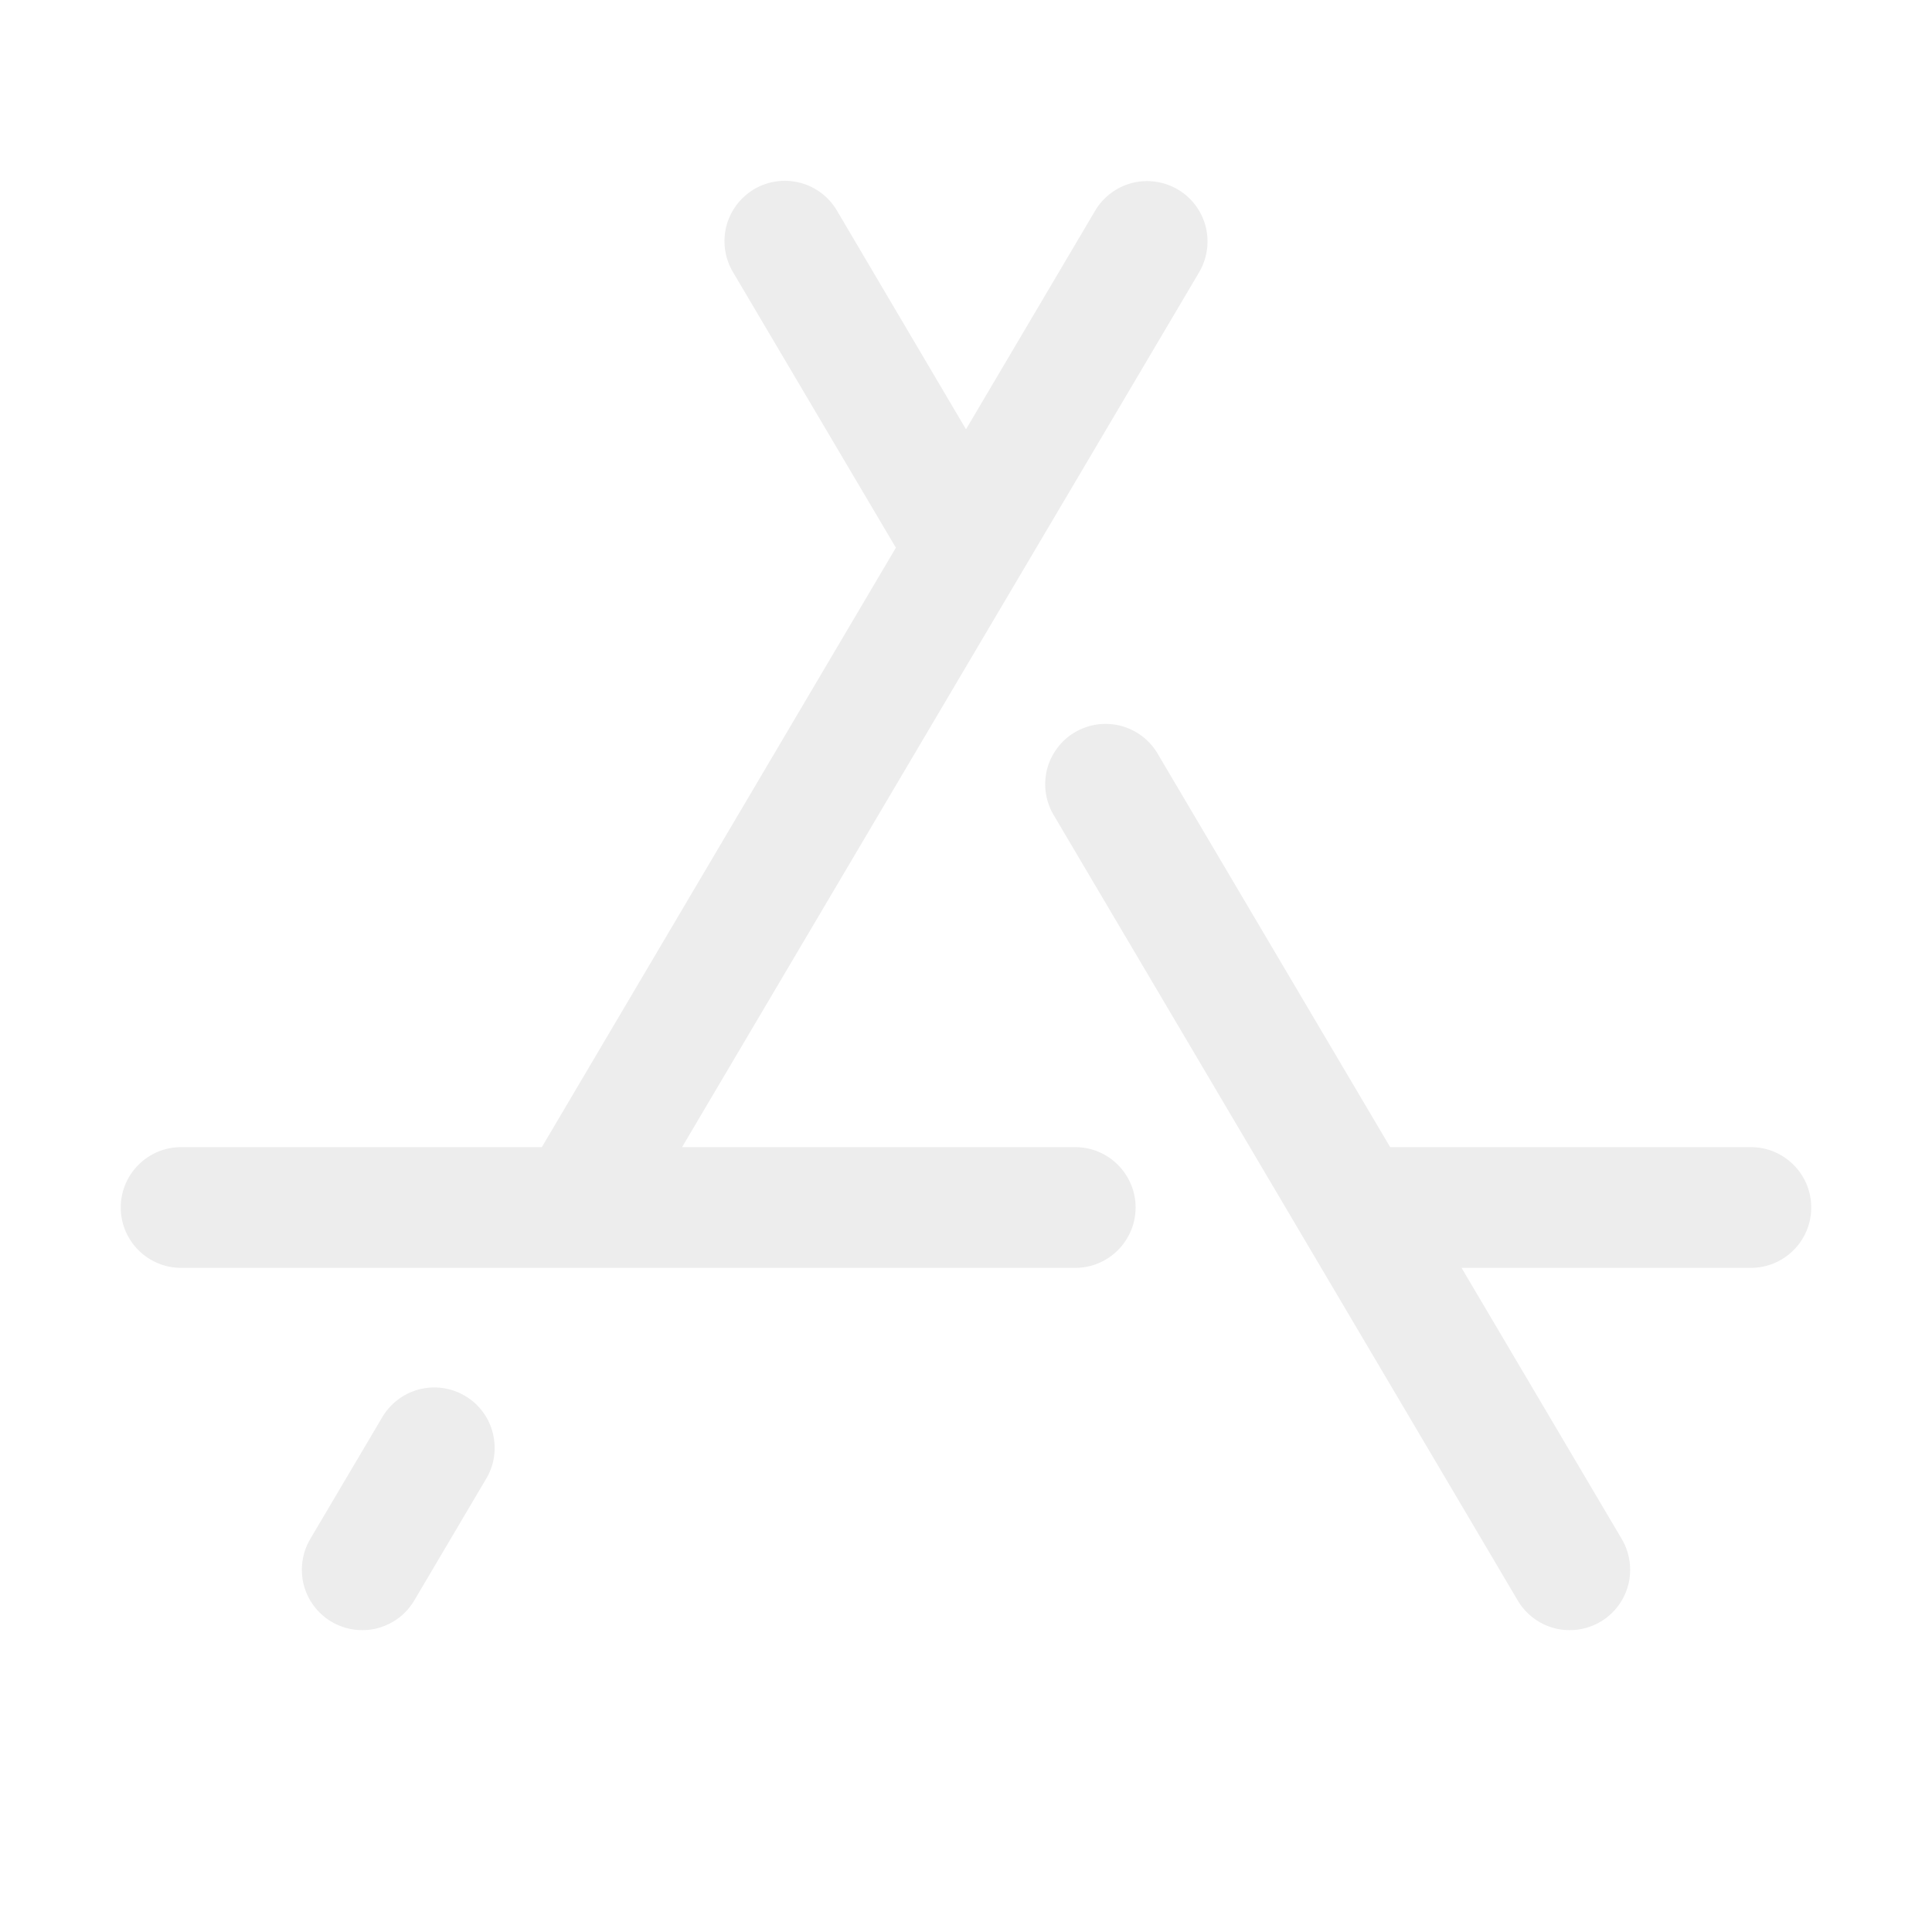
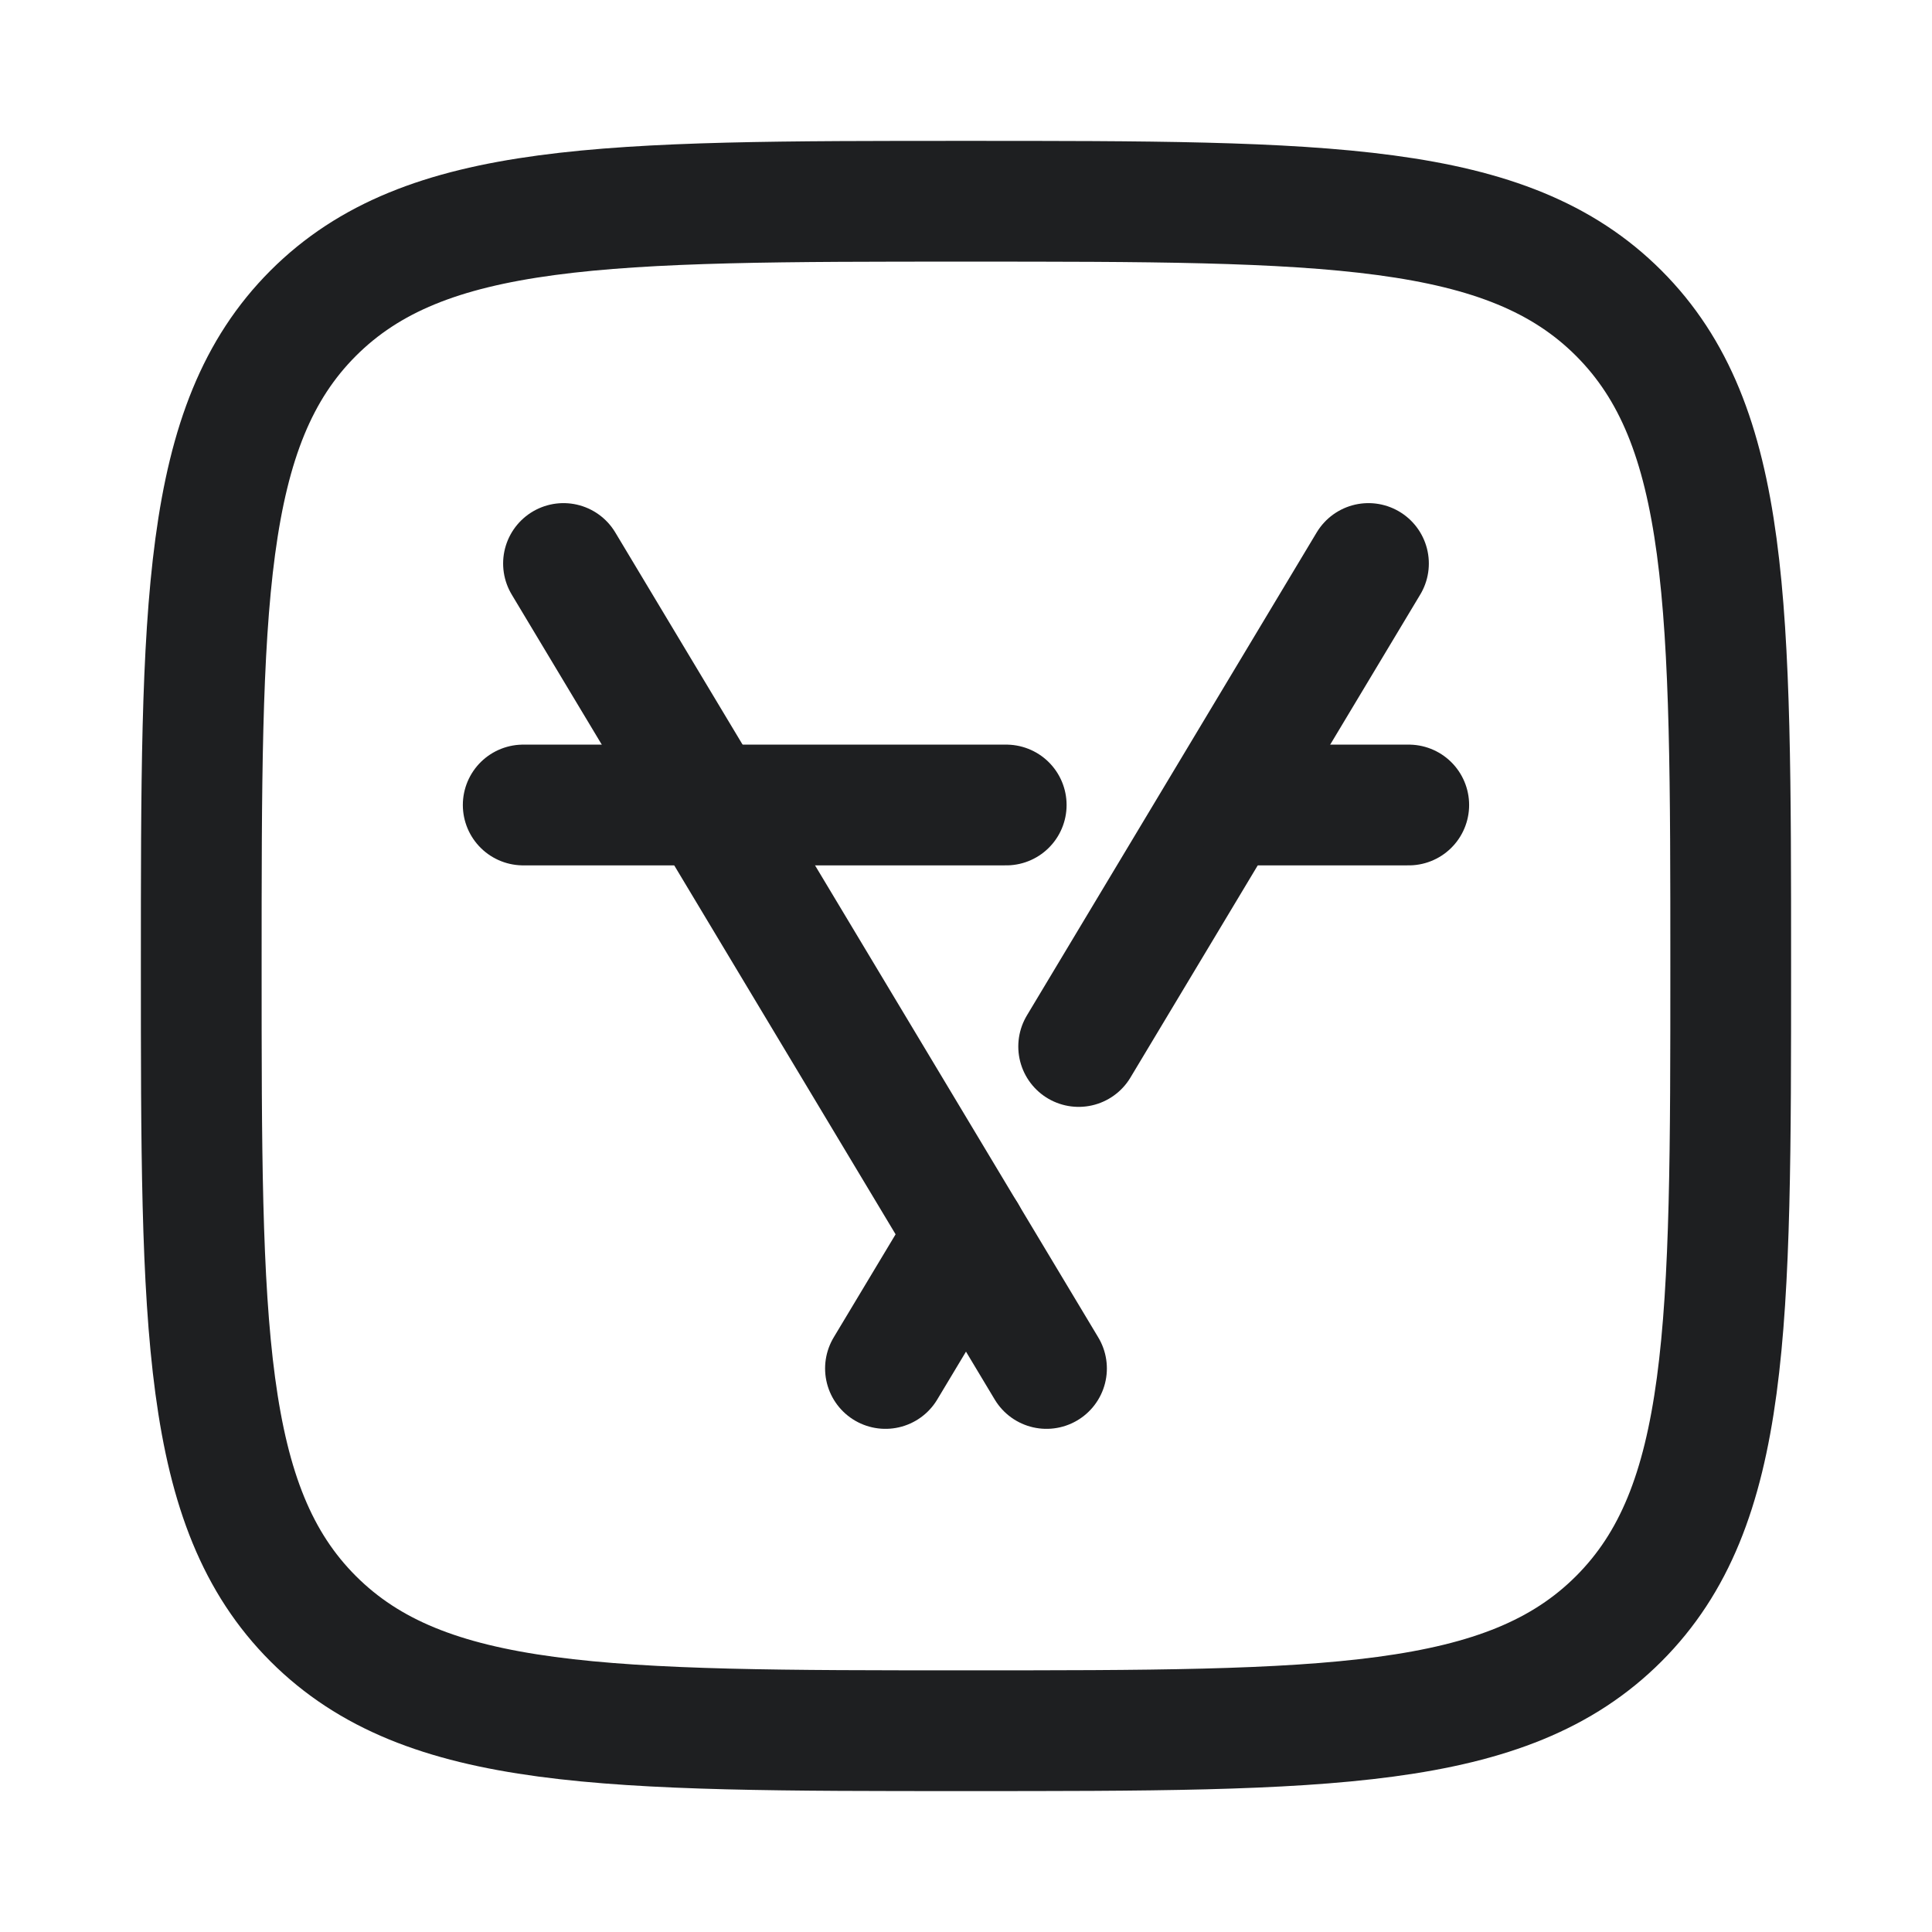
- <svg xmlns="http://www.w3.org/2000/svg" preserveAspectRatio="none" overflow="visible" style="display: block;" width="24" height="24" viewBox="0 0 24 24" fill="none">
-   <g id="Frame">
-     <path id="Vector" d="M6.032 18.382L5.146 19.882C5.096 19.966 5.03 20.041 4.951 20.1C4.872 20.159 4.782 20.202 4.687 20.227C4.494 20.276 4.29 20.247 4.118 20.146C3.947 20.045 3.823 19.88 3.773 19.687C3.724 19.494 3.753 19.29 3.854 19.118L4.741 17.618C4.79 17.531 4.856 17.455 4.935 17.393C5.013 17.332 5.104 17.287 5.2 17.261C5.297 17.235 5.397 17.229 5.496 17.242C5.595 17.256 5.691 17.289 5.777 17.34C5.863 17.391 5.938 17.458 5.997 17.538C6.057 17.619 6.1 17.71 6.123 17.807C6.147 17.904 6.151 18.005 6.136 18.104C6.12 18.202 6.085 18.297 6.032 18.382ZM21.75 14.25H17.269L14.388 9.375C14.339 9.288 14.273 9.211 14.194 9.15C14.115 9.089 14.025 9.044 13.929 9.018C13.832 8.992 13.731 8.986 13.632 8.999C13.534 9.013 13.438 9.046 13.352 9.097C13.266 9.147 13.191 9.215 13.132 9.295C13.072 9.375 13.029 9.467 13.005 9.564C12.982 9.661 12.977 9.761 12.993 9.86C13.009 9.959 13.044 10.053 13.097 10.138L18.854 19.882C18.955 20.053 19.12 20.177 19.313 20.227C19.506 20.276 19.71 20.247 19.882 20.146C20.053 20.045 20.177 19.88 20.227 19.687C20.276 19.494 20.247 19.29 20.146 19.118L18.156 15.75H21.75C21.949 15.75 22.14 15.671 22.28 15.53C22.421 15.39 22.5 15.199 22.5 15C22.5 14.801 22.421 14.61 22.28 14.47C22.14 14.329 21.949 14.25 21.75 14.25ZM13.357 14.25H8.473L14.896 3.382C14.997 3.21 15.026 3.006 14.977 2.813C14.927 2.62 14.803 2.455 14.632 2.354C14.46 2.253 14.256 2.224 14.063 2.273C13.87 2.323 13.705 2.447 13.604 2.618L12 5.333L10.396 2.615C10.346 2.53 10.28 2.456 10.201 2.397C10.122 2.337 10.032 2.294 9.937 2.27C9.744 2.22 9.54 2.249 9.368 2.35C9.197 2.452 9.073 2.617 9.023 2.809C8.974 3.002 9.003 3.207 9.104 3.378L11.129 6.804L6.731 14.25H2.25C2.051 14.25 1.86 14.329 1.72 14.47C1.579 14.61 1.5 14.801 1.5 15C1.5 15.199 1.579 15.39 1.72 15.53C1.86 15.671 2.051 15.75 2.25 15.75H13.357C13.556 15.75 13.746 15.671 13.887 15.53C14.027 15.39 14.107 15.199 14.107 15C14.107 14.801 14.027 14.61 13.887 14.47C13.746 14.329 13.556 14.25 13.357 14.25Z" fill="#EDEDED" />
+ <svg xmlns="http://www.w3.org/2000/svg" width="20" height="20" viewBox="0 0 20 20" fill="none">
+   <g transform="translate(1.4583 1.4583)">
+     <g>
+       <path d="M0.625 8.542C0.625 12.274 0.625 14.14 1.784 15.299C2.944 16.458 4.81 16.458 8.542 16.458C12.274 16.458 14.14 16.458 15.299 15.299C16.458 14.14 16.458 12.274 16.458 8.542C16.458 4.81 16.458 2.944 15.299 1.784C14.14 0.625 12.274 0.625 8.542 0.625C4.81 0.625 2.944 0.625 1.784 1.784C0.625 2.944 0.625 4.81 0.625 8.542Z" stroke="#1E1F21" stroke-width="1.25" stroke-linejoin="round" />
+       <path d="M7.708 12.708L8.542 11.319M12.708 4.375L9.708 9.375" stroke="#1E1F21" stroke-width="1.25" stroke-linecap="round" stroke-linejoin="round" />
+       <path d="M9.375 12.708L4.375 4.375" stroke="#1E1F21" stroke-width="1.25" stroke-linecap="round" stroke-linejoin="round" />
+       <path d="M3.958 6.875L8.958 6.875M13.125 6.875L11.458 6.875" stroke="#1E1F21" stroke-width="1.25" stroke-linecap="round" stroke-linejoin="round" />
+     </g>
  </g>
</svg>
